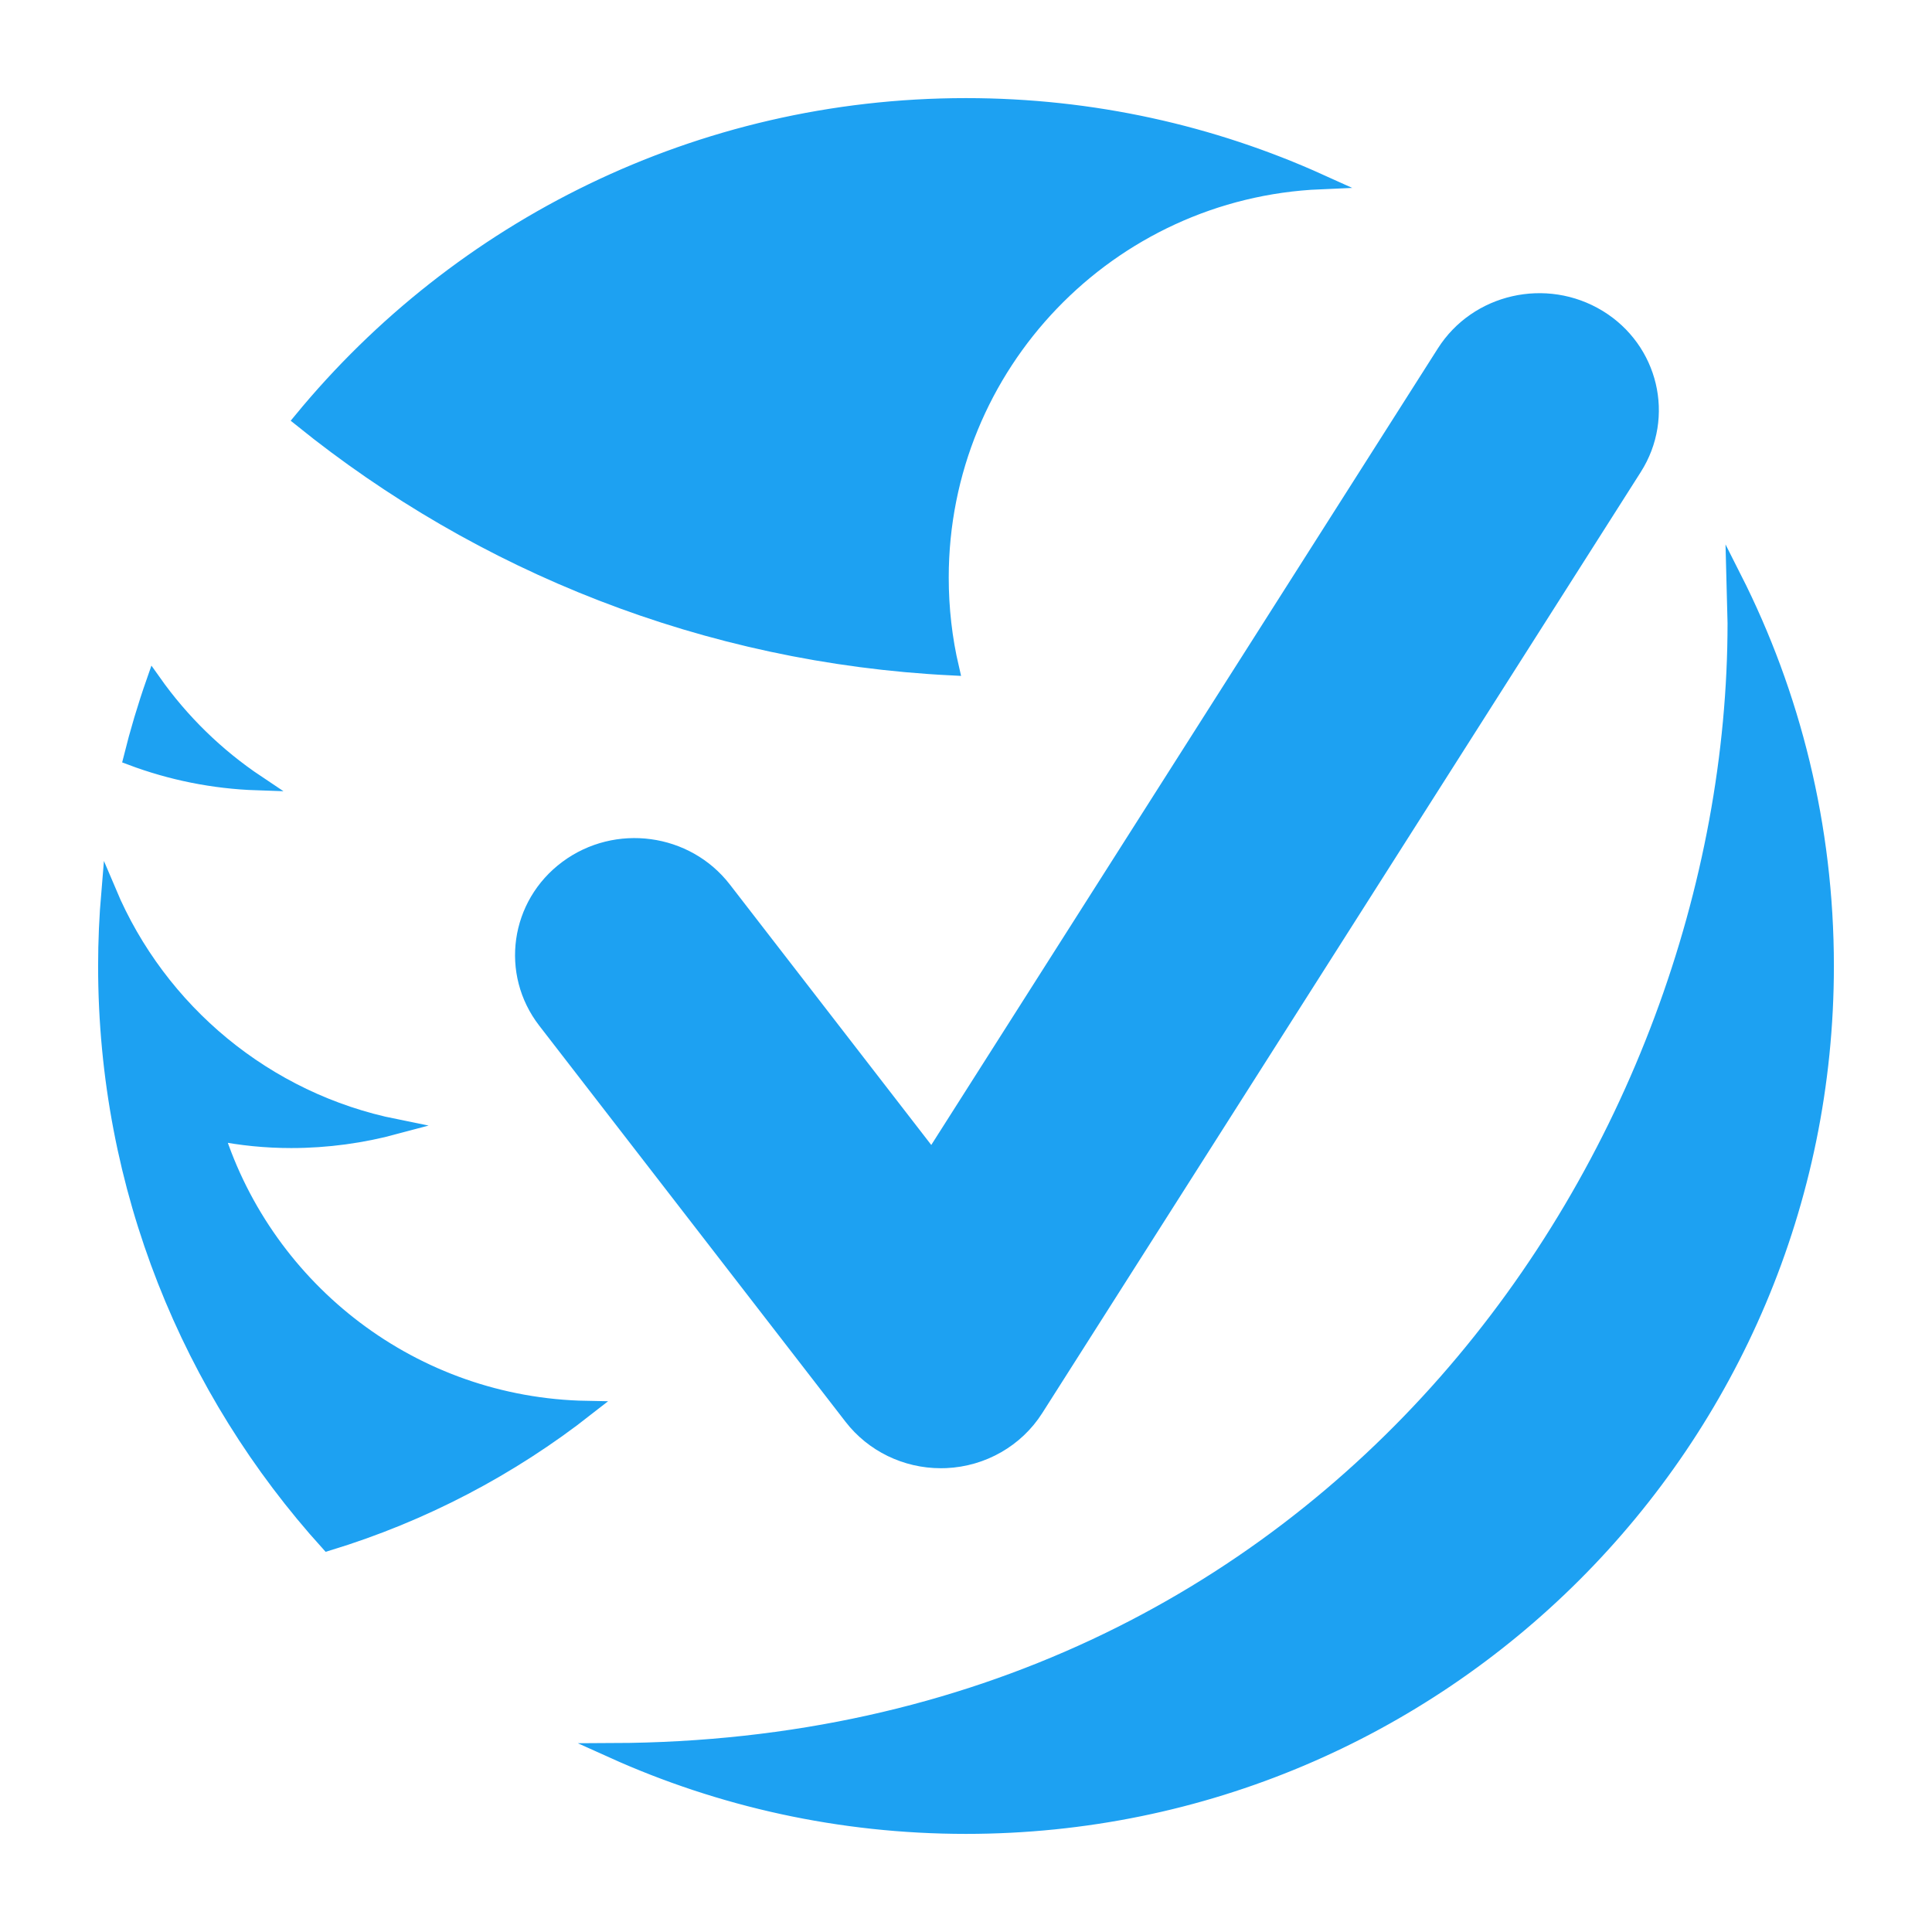
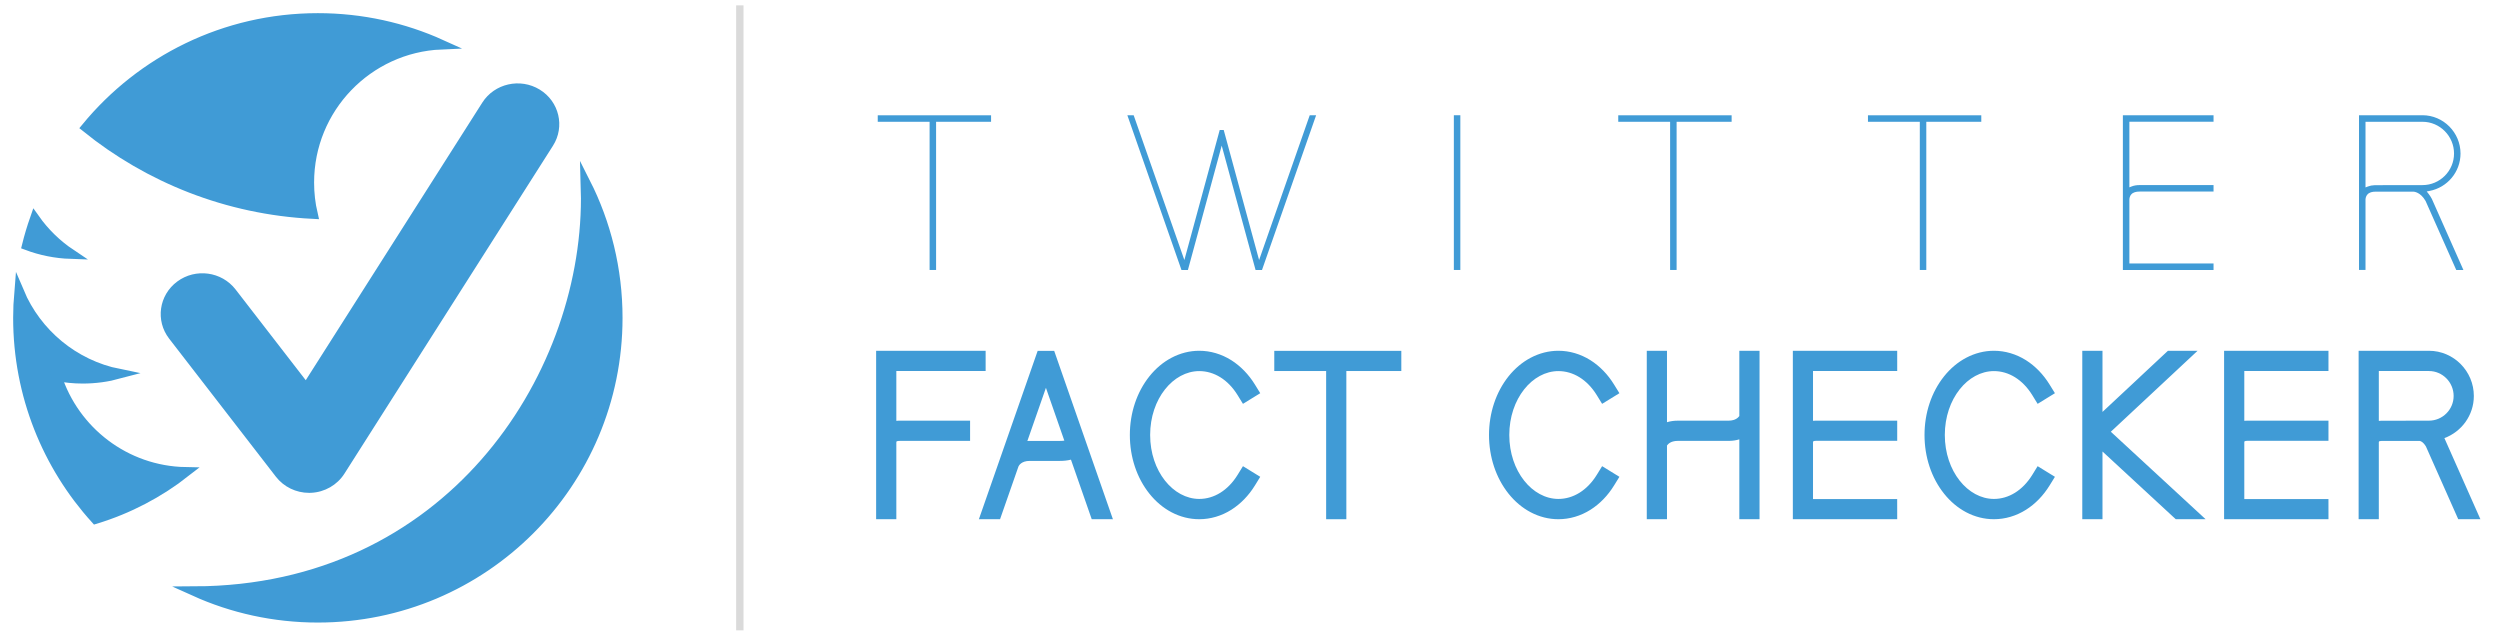
- <svg xmlns="http://www.w3.org/2000/svg" version="1.1" id="Capa_1" x="0px" y="0px" width="512px" height="512px" viewBox="0 0 512 512" enable-background="new 0 0 512 512" xml:space="preserve">
+ <svg xmlns="http://www.w3.org/2000/svg" version="1.1" id="Calque_1" x="0px" y="0px" width="1020.48px" height="259.486px" viewBox="0 0 1020.48 259.486" enable-background="new 0 0 1020.48 259.486" xml:space="preserve">
  <g>
-     <path fill="#1DA1F2" stroke="#1DA1F2" stroke-width="4" stroke-miterlimit="10" d="M57.397,300.295   c6.431,1.28,12.99,1.952,19.772,1.952c9.598,0,18.876-1.313,27.675-3.68c-34.358-6.913-62.665-30.616-75.997-62.172   C28.297,242.859,28,249.394,28,256c0,58.87,22.308,112.52,58.926,152.969c25.173-7.663,48.353-19.888,68.566-35.728   C109.548,372.409,70.771,342.047,57.397,300.295z" />
-     <path fill="#1DA1F2" stroke="#1DA1F2" stroke-width="4" stroke-miterlimit="10" d="M68.18,207.448   C57.48,200.3,48.172,191.22,40.737,180.715c-2.295,6.564-4.299,13.263-5.995,20.086C45.204,204.73,56.453,207.057,68.18,207.448z" />
-     <path fill="#1DA1F2" stroke="#1DA1F2" stroke-width="4" stroke-miterlimit="10" d="M252.144,176.991   c-1.792-7.68-2.72-15.71-2.72-23.932c0-56.439,44.576-102.5,100.457-104.899C321.251,35.21,289.469,28,256,28   c-70.949,0-134.322,32.399-176.137,83.21C127.445,149.615,187.041,173.721,252.144,176.991z" />
-     <path fill="#1DA1F2" stroke="#1DA1F2" stroke-width="4" stroke-miterlimit="10" d="M459.818,165.121   c0,138.468-105.125,298.074-297.481,298.815C190.91,476.825,222.616,484,256,484c125.93,0,228-102.063,228-228   c0-37.028-8.833-71.988-24.492-102.901L459.818,165.121z" />
-   </g>
-   <g>
+     <line fill="none" stroke="#DADADA" stroke-width="3" stroke-miterlimit="10" x1="301.99" y1="257.304" x2="301.99" y2="2.185" />
    <g>
      <g>
-         <path fill="#1DA1F2" d="M249.325,389.094c-9.884,0-19.233-4.528-25.244-12.297l-81.168-104.973     c-10.557-13.652-7.809-33.091,6.133-43.435c13.964-10.348,33.802-7.638,44.364,6.005l53.385,69.034l134.269-211.12     c9.243-14.525,28.763-18.969,43.628-9.929c14.846,9.048,19.38,28.177,10.13,42.715L276.209,374.481     c-5.51,8.67-15.022,14.124-25.439,14.586C250.284,389.085,249.806,389.094,249.325,389.094z" />
+         <g>
+           <path fill="#409BD6" stroke="#409BD6" stroke-width="4" stroke-miterlimit="10" d="M23.146,153.518      c3.452,0.688,6.973,1.047,10.612,1.047c5.152,0,10.132-0.704,14.854-1.975c-18.44-3.711-33.634-16.432-40.789-33.37      c-0.296,3.469-0.455,6.977-0.455,10.523c0,31.597,11.974,60.392,31.627,82.103c13.512-4.113,25.952-10.675,36.802-19.177      C51.138,192.223,30.325,175.927,23.146,153.518z" />
+           <path fill="#409BD6" stroke="#409BD6" stroke-width="4" stroke-miterlimit="10" d="M28.935,103.684      c-5.742-3.836-10.739-8.71-14.729-14.348c-1.231,3.521-2.308,7.119-3.218,10.781C16.603,102.225,22.641,103.474,28.935,103.684z      " />
+           <path fill="#409BD6" stroke="#409BD6" stroke-width="4" stroke-miterlimit="10" d="M127.674,87.337      c-0.963-4.123-1.461-8.434-1.461-12.845c0-30.292,23.926-55.016,53.918-56.303C164.765,11.24,147.706,7.37,129.743,7.37      c-38.081,0-72.095,17.389-94.538,44.661C60.744,72.644,92.73,85.582,127.674,87.337z" />
+           <path fill="#409BD6" stroke="#409BD6" stroke-width="4" stroke-miterlimit="10" d="M239.138,80.966      c0,74.319-56.424,159.984-159.666,160.382c15.336,6.918,32.354,10.771,50.271,10.771c67.59,0,122.373-54.781,122.373-122.374      c0-19.875-4.74-38.639-13.146-55.23L239.138,80.966z" />
+         </g>
+         <g>
+           <g>
+             <g>
+               <path fill="#409BD6" d="M126.16,201.179c-5.305,0-10.323-2.431-13.549-6.6l-43.565-56.343        c-5.666-7.327-4.191-17.761,3.292-23.313c7.494-5.554,18.142-4.099,23.812,3.223l28.652,37.053l72.066-113.314        c4.961-7.796,15.438-10.181,23.417-5.329c7.968,4.856,10.401,15.124,5.437,22.926L140.59,193.335        c-2.958,4.652-8.063,7.581-13.654,7.829C126.675,201.174,126.419,201.179,126.16,201.179z" />
+             </g>
+           </g>
+         </g>
+       </g>
+       <g>
+         <path fill="#409BD6" stroke="#409BD6" stroke-miterlimit="10" d="M404.048,49.211h-22.445v60.488h-1.648V49.211h-21.167v-1.647     h45.26V49.211L404.048,49.211z" />
+         <path fill="#409BD6" stroke="#409BD6" stroke-miterlimit="10" d="M536.528,47.541l-21.744,62.158h-1.89l-14.205-52.167     l-14.174,52.167h-1.896l-21.74-62.158h1.521l21.107,60.29l14.748-54.253h0.876l14.764,54.253l21.083-60.289L536.528,47.541z" />
+         <path fill="#409BD6" stroke="#409BD6" stroke-miterlimit="10" d="M593.949,47.54h1.65v62.159h-1.65V47.54z" />
+         <path fill="#409BD6" stroke="#409BD6" stroke-miterlimit="10" d="M706.334,49.211h-22.457v60.488h-1.648V49.211h-21.17v-1.647     h45.275V49.211z" />
+         <path fill="#409BD6" stroke="#409BD6" stroke-miterlimit="10" d="M808.244,49.211h-22.446v60.488h-1.646V49.211h-21.165v-1.647     h45.258V49.211z" />
+         <path fill="#409BD6" stroke="#409BD6" stroke-miterlimit="10" d="M867.04,109.698V47.54h36.008v1.646l-34.355-0.001v28.023     l1.678-0.663c0.826-0.317,1.804-0.495,2.967-0.495h29.711v1.645h-29.711c-1.461,0-2.806,0.307-3.704,1.283     c-0.876,0.966-0.929,2.083-0.94,2.533v26.539l34.354,0.004l0.002,1.645L867.04,109.698L867.04,109.698z" />
+         <path fill="#409BD6" stroke="#409BD6" stroke-miterlimit="10" d="M1002.944,109.698l-12.391-27.886l-0.033-0.058     c-2.16-3.742-4.961-4.027-5.376-4.027l-15.424,0.004c-1.464,0-2.802,0.308-3.697,1.284c-0.752,0.824-0.894,1.784-0.936,2.275     l-0.006,0.055v28.352h-1.651V47.539h25.402c8.277,0,15.032,6.835,15.032,15.13c0,7.32-5.264,13.437-12.198,14.767l-2.002,0.381     l1.262,1.6c0.431,0.542,0.906,1.276,1.281,1.981l12.563,28.3L1002.944,109.698L1002.944,109.698z M969.4,76.09l19.433-0.032     c7.383,0,13.383-6.003,13.383-13.386c0-7.373-5.982-13.459-13.375-13.459l-23.759-0.001v28.025l1.685-0.656     C967.5,76.291,968.406,76.117,969.4,76.09z" />
+         <path fill="#409BD6" d="M395.982,171.72v8.252h-28.75c-0.855,0-1.24,0.188-1.269,0.211c-0.05,0.09-0.083,0.342-0.087,0.41v31.346     h-8.245v-68.756h44.696l0.002,8.252h-36.453v20.35c0.136-0.01,0.558-0.035,0.855-0.064H395.982L395.982,171.72z" />
+         <path fill="#409BD6" d="M399.572,211.948l23.998-68.738h6.739l23.97,68.738l-8.646-0.014l-8.478-24.309     c-1.465,0.371-2.914,0.514-4.625,0.514h-12.219c-3.449,0-4.413,1.932-4.574,2.256l-7.522,21.539L399.572,211.948z      M419.365,180.007c0.339-0.02,0.623-0.025,0.949-0.025h12.221c0.803,0,1.586-0.068,1.916-0.119l-7.512-21.557L419.365,180.007z" />
+         <path fill="#409BD6" d="M478.181,209.089c-3.401-1.801-6.428-4.354-8.988-7.553c-5.189-6.486-7.997-14.994-7.997-23.977     c0-8.965,2.808-17.471,7.997-23.965c2.561-3.191,5.584-5.744,8.988-7.547c3.566-1.881,7.406-2.867,11.354-2.867     c4.564,0,9.086,1.348,13.072,3.852c3.797,2.402,7.114,5.83,9.646,9.947l2.167,3.521l-7.054,4.348l-2.17-3.527     c-3.943-6.416-9.67-9.844-15.662-9.844c-10.635,0-20.055,11.279-20.055,26.082c0,14.82,9.42,26.1,20.055,26.1     c5.994,0,11.719-3.443,15.662-9.85l2.17-3.521l7.054,4.342l-2.167,3.527c-2.532,4.111-5.853,7.545-9.646,9.934     c-3.986,2.514-8.508,3.848-13.072,3.848C485.587,211.939,481.748,210.97,478.181,209.089z" />
+         <path fill="#409BD6" d="M572.008,151.448h-22.442v60.494h-8.244v-60.494h-21.17v-8.234h51.856V151.448L572.008,151.448z" />
+         <path fill="#409BD6" d="M624.79,209.089c-3.4-1.801-6.431-4.354-8.995-7.553c-5.18-6.486-7.992-14.994-7.992-23.977     c0-8.965,2.813-17.471,7.992-23.965c2.564-3.191,5.593-5.744,8.995-7.547c3.567-1.881,7.409-2.867,11.344-2.867     c4.574,0,9.098,1.348,13.077,3.852c3.797,2.402,7.121,5.83,9.64,9.947l2.181,3.521l-7.061,4.348l-2.164-3.527     c-3.952-6.416-9.676-9.844-15.673-9.844c-10.628,0-20.053,11.279-20.053,26.082c0,14.82,9.425,26.1,20.053,26.1     c5.999,0,11.723-3.443,15.673-9.85l2.164-3.521l7.061,4.342l-2.181,3.527c-2.519,4.111-5.845,7.545-9.64,9.934     c-3.979,2.514-8.503,3.848-13.077,3.848C632.199,211.939,628.357,210.97,624.79,209.089z" />
+         <path fill="#409BD6" d="M709.978,211.943v-32.605c-1.367,0.406-2.48,0.584-4.034,0.621l-21.063,0.002     c-0.749,0-1.415,0.086-1.978,0.248c-0.807,0.227-1.449,0.58-1.977,1.088c-0.188,0.191-0.418,0.484-0.475,0.553v30.094h-8.251     v-68.76h8.251v29.156c1.33-0.4,2.753-0.625,4.429-0.625h20.669c0.785,0,1.45-0.102,2.037-0.271     c0.772-0.227,1.383-0.576,1.918-1.076c0.188-0.182,0.419-0.467,0.474-0.535v-26.65h8.251v68.758h-8.251V211.943z" />
+         <path fill="#409BD6" d="M731.825,211.939v-68.758h42.598l0.003,8.252l-34.369-0.002v20.334c0.626-0.057,0.86-0.063,1.354-0.063     h33.013v8.232H741.41c-0.839,0-1.227,0.193-1.263,0.217c-0.032,0.053-0.087,0.299-0.091,0.369v23.182l34.357,0.004l0.014,8.232     H731.825L731.825,211.939z" />
+         <path fill="#409BD6" d="M802.561,209.089c-3.4-1.801-6.433-4.354-8.989-7.553c-5.196-6.486-7.998-14.994-7.998-23.977     c0-8.965,2.802-17.471,7.998-23.965c2.557-3.191,5.586-5.744,8.989-7.547c3.564-1.881,7.406-2.867,11.35-2.867     c4.566,0,9.091,1.348,13.071,3.852c3.797,2.402,7.118,5.83,9.646,9.947l2.174,3.521l-7.058,4.348l-2.166-3.527     c-3.946-6.416-9.676-9.844-15.667-9.844c-10.638,0-20.053,11.279-20.053,26.082c0,14.82,9.415,26.1,20.053,26.1     c5.993,0,11.721-3.443,15.667-9.85l2.166-3.521l7.058,4.342l-2.174,3.527c-2.527,4.111-5.851,7.545-9.646,9.934     c-3.98,2.514-8.505,3.848-13.071,3.848C809.967,211.939,806.128,210.97,802.561,209.089z" />
+         <path fill="#409BD6" d="M900.313,211.943h-12.186l-29.909-27.645v27.645h-8.247v-68.76h8.247v24.957l26.713-24.957h12.104     l-35.042,32.705l-0.037,0.025c-0.117,0.102-0.26,0.23-0.333,0.318c0.069,0.07,0.073,0.072,0.075,0.074l0.04,0.037     L900.313,211.943z" />
+         <path fill="#409BD6" d="M907.857,211.939v-68.758h42.603l0.003,8.252l-34.359-0.002v20.334c0.627-0.057,0.862-0.063,1.346-0.063     h33.011v8.232h-33.011c-0.829,0-1.22,0.193-1.264,0.217c-0.021,0.053-0.075,0.299-0.082,0.369v23.182l34.351,0.004l0.011,8.232     H907.857L907.857,211.939z" />
+         <path fill="#409BD6" d="M1003.434,211.943l-13.182-29.684c-1.242-2.074-2.392-2.258-2.566-2.283l-15.325,0.004     c-0.841,0-1.228,0.18-1.27,0.217c-0.024,0.045-0.068,0.203-0.077,0.268v31.479h-8.242v-68.76h28.696     c10.13,0,18.333,8.33,18.333,18.439c0,7.928-5.04,14.615-12.025,17.215l0.04,0.068l14.664,33.037H1003.434z M971.988,171.743     l19.479-0.033c5.562,0,10.088-4.531,10.088-10.088c0-5.584-4.533-10.172-10.077-10.172h-20.463v20.352     C971.36,171.767,971.604,171.755,971.988,171.743z" />
      </g>
    </g>
  </g>
</svg>
